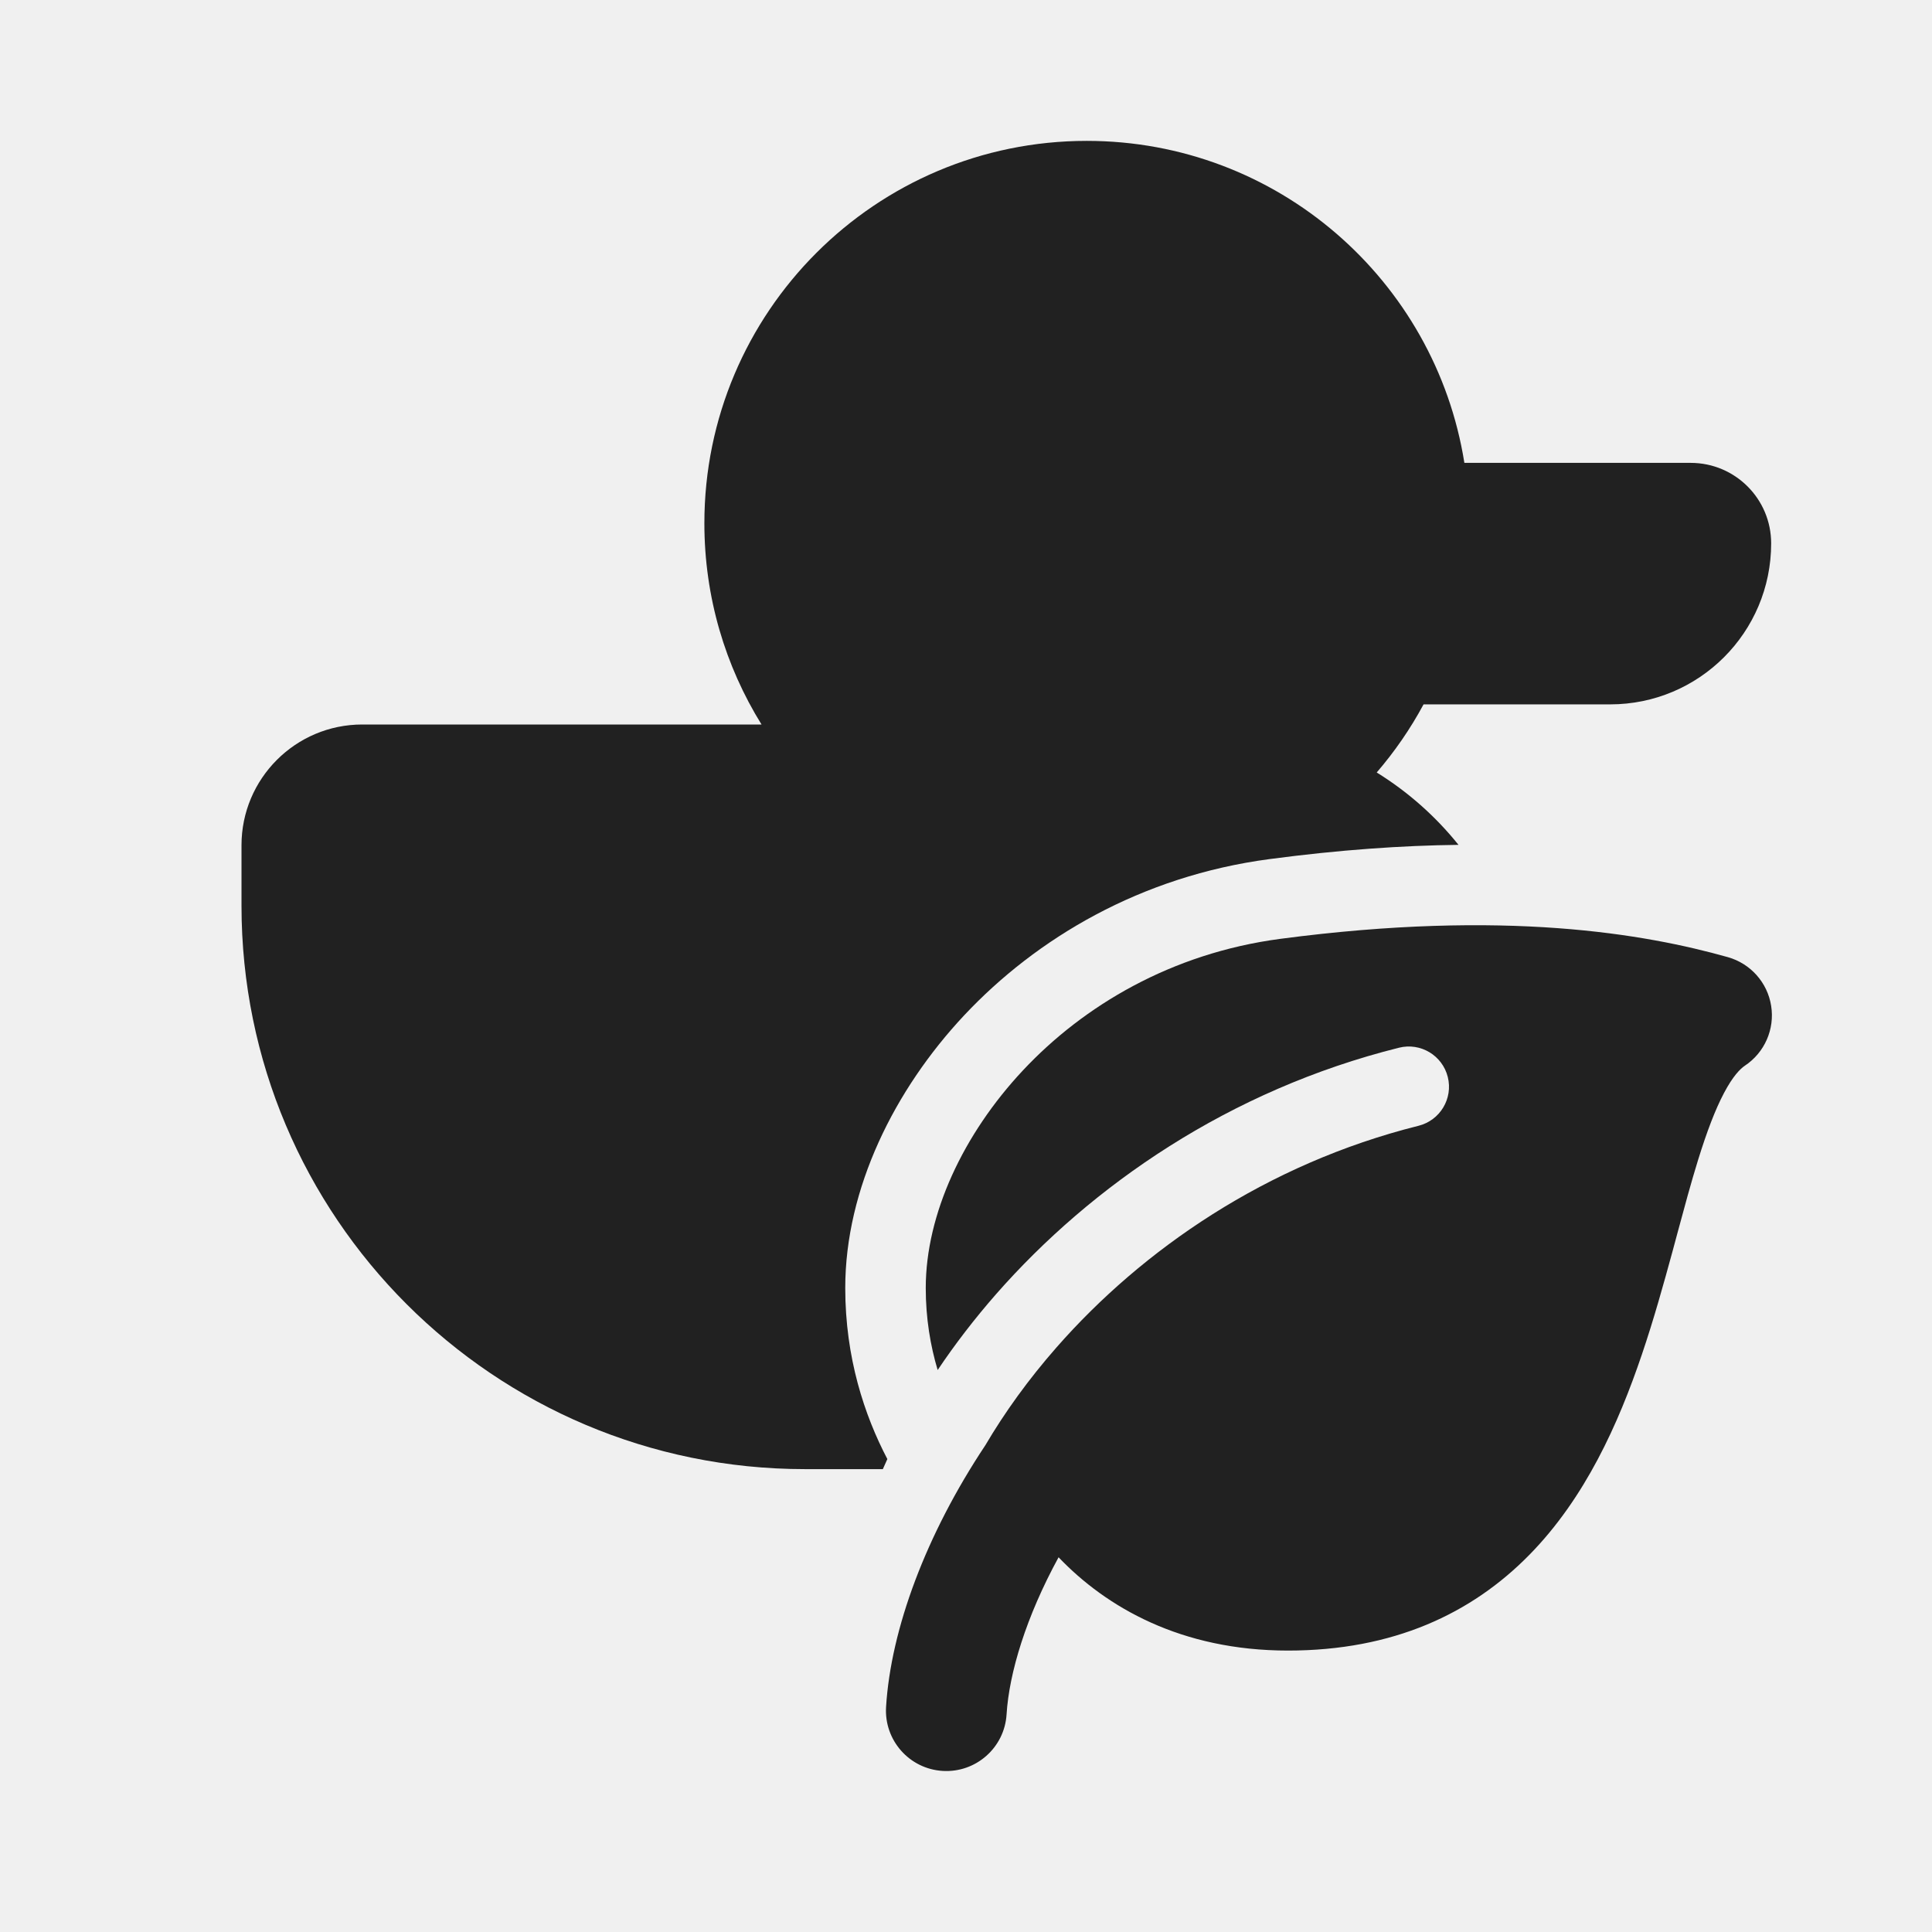
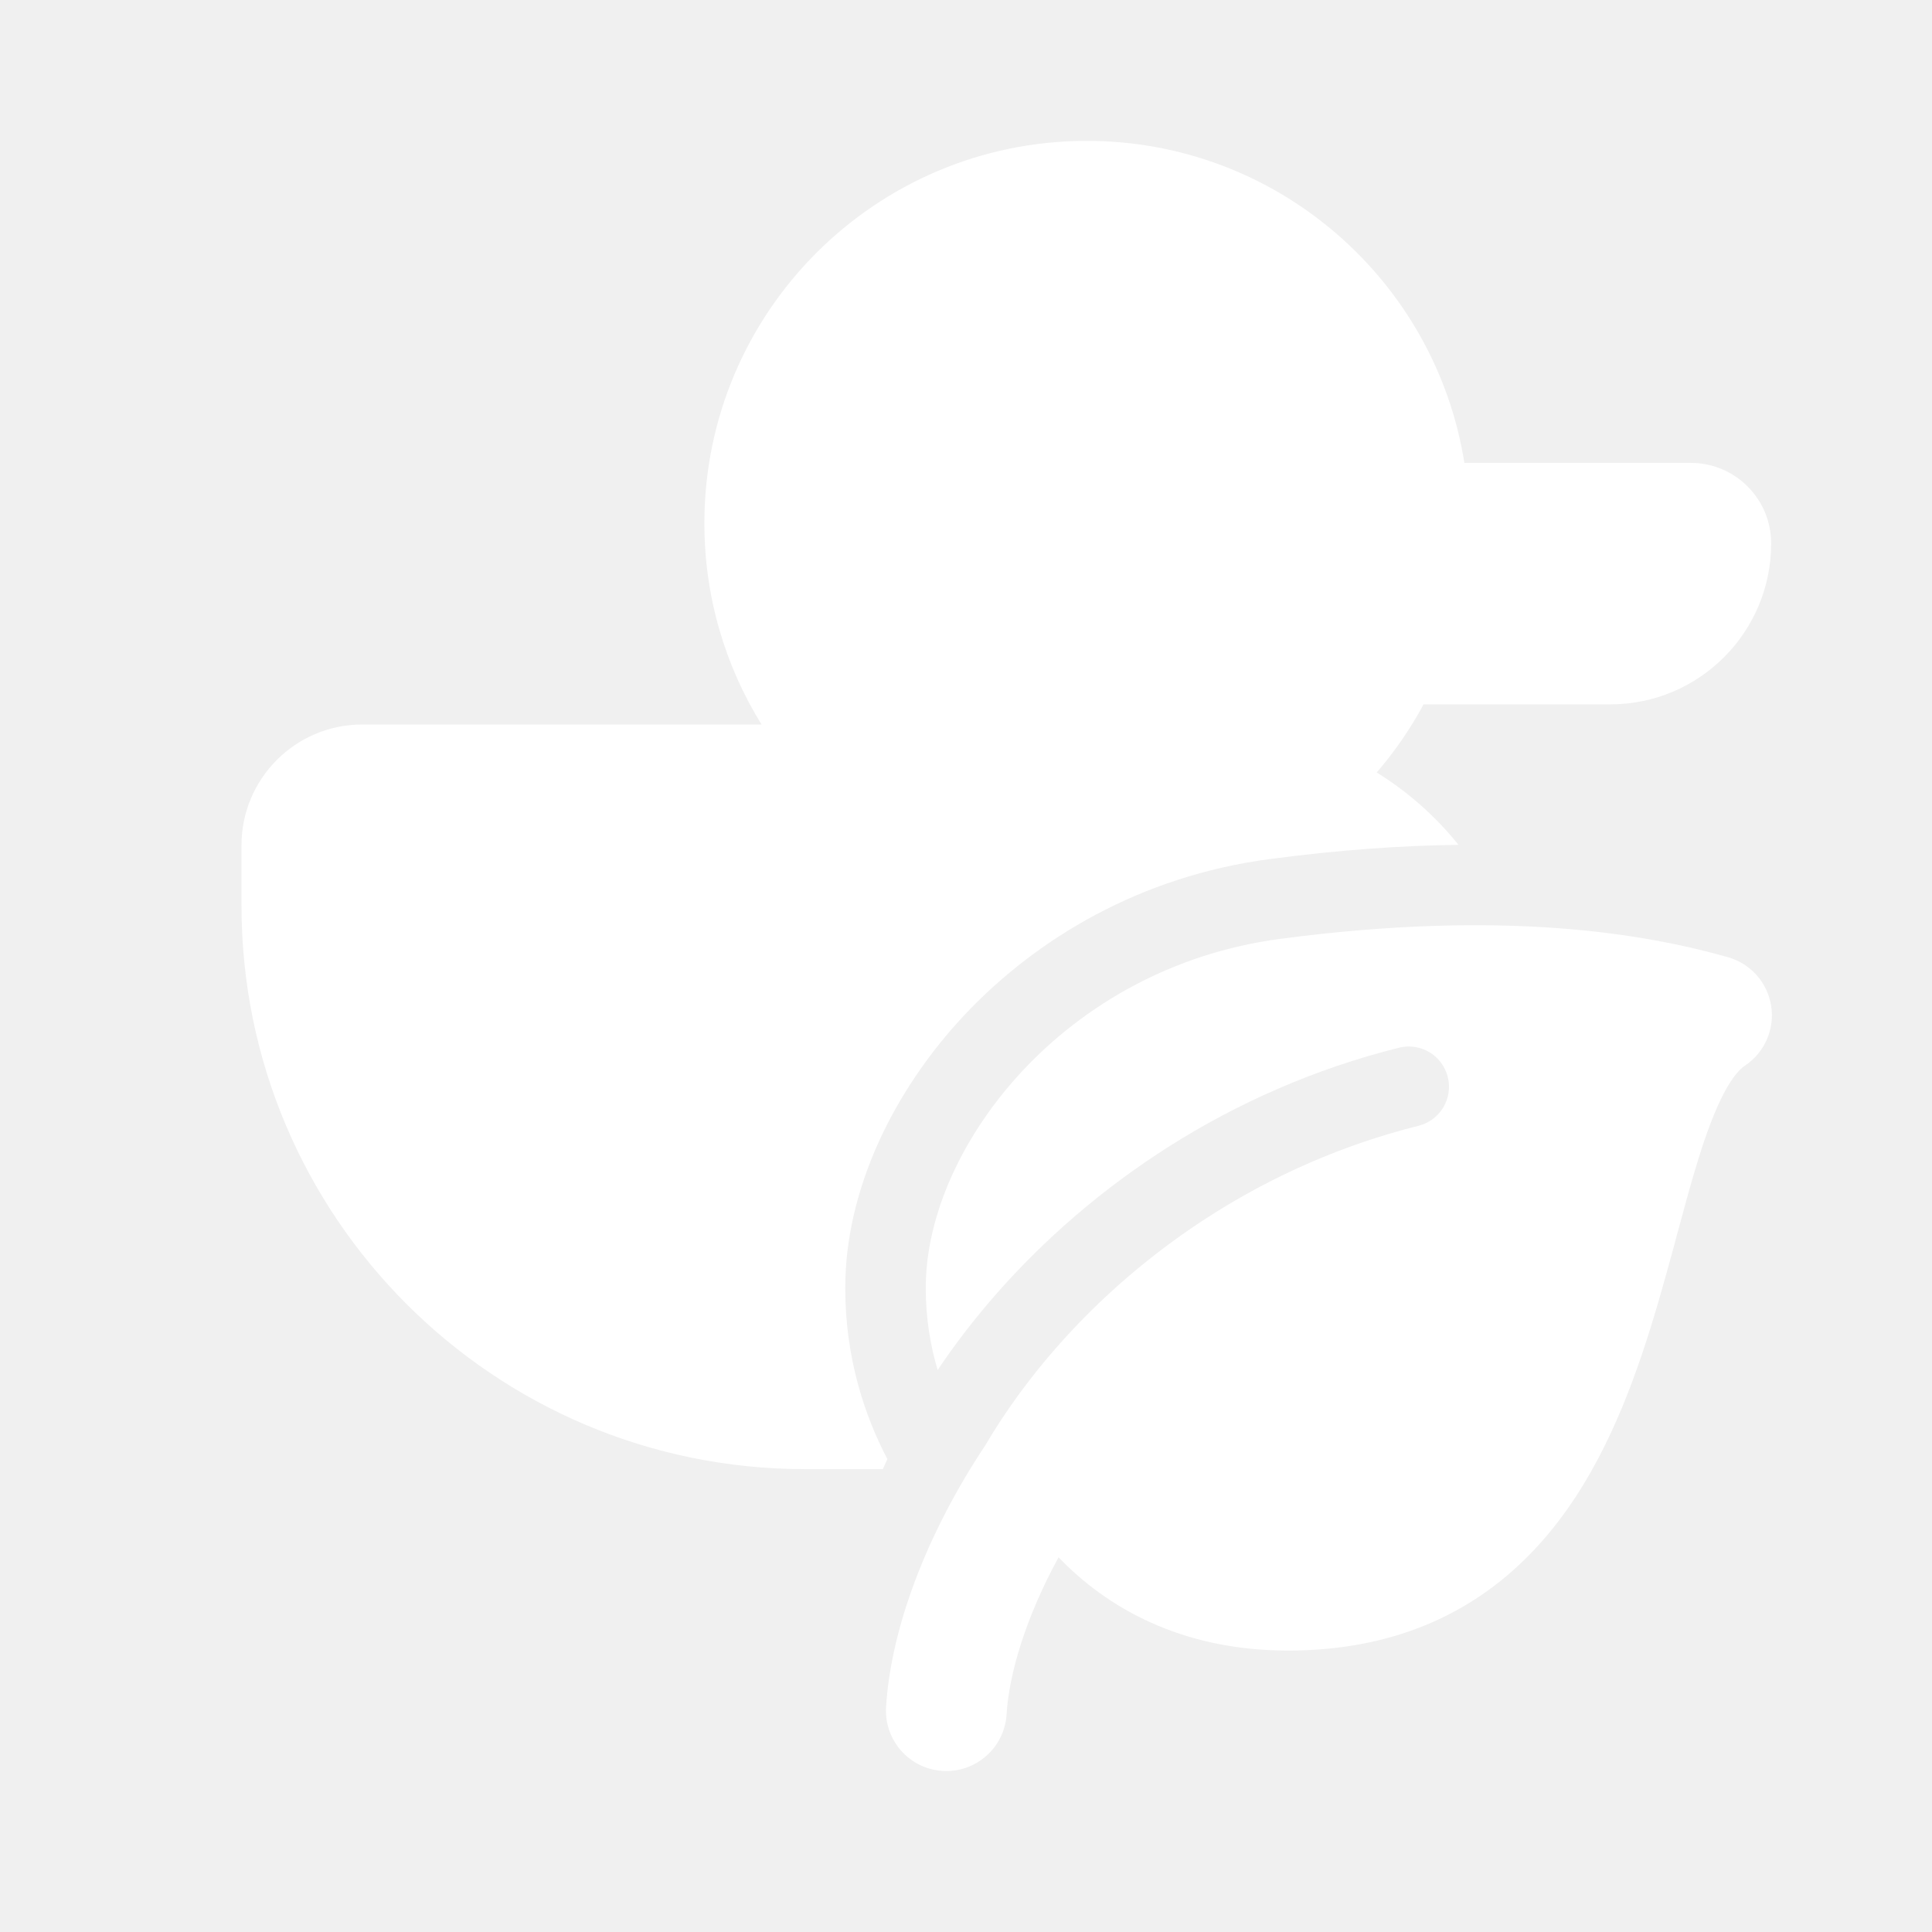
<svg xmlns="http://www.w3.org/2000/svg" width="24" height="24" viewBox="0 0 24 24" fill="none">
-   <path d="M17.102 9.596C17.325 9.337 17.521 9.053 17.684 8.75H20.002C21.107 8.75 22.002 7.855 22.002 6.75C22.002 6.198 21.555 5.75 21.002 5.75H18.191C17.831 3.483 15.868 1.75 13.5 1.75C10.877 1.75 8.75 3.877 8.75 6.5C8.75 7.417 9.01 8.274 9.46 9H4.5C3.672 9 3 9.672 3 10.5V11.25C3 15.116 6.134 18.25 10 18.25H10.967C10.985 18.208 11.004 18.167 11.023 18.125C10.739 17.582 10.5 16.867 10.5 16C10.5 14.764 11.113 13.535 11.977 12.613C12.875 11.656 14.172 10.884 15.77 10.672C16.644 10.556 17.424 10.503 18.118 10.495C17.834 10.141 17.49 9.836 17.102 9.596Z" fill="#212121" />
-   <path d="M12.24 17.954C11.502 19.063 11.066 20.24 11.007 21.205C10.982 21.618 11.296 21.974 11.71 21.999C12.123 22.024 12.479 21.71 12.504 21.296C12.536 20.782 12.746 20.085 13.15 19.345C13.742 19.965 14.671 20.504 16 20.504C17.304 20.504 18.28 20.047 18.999 19.314C19.692 18.608 20.104 17.688 20.396 16.826C20.544 16.39 20.666 15.95 20.778 15.54L20.835 15.328C20.925 14.994 21.008 14.687 21.096 14.403C21.203 14.059 21.306 13.786 21.416 13.578C21.527 13.367 21.619 13.276 21.676 13.238C21.92 13.076 22.048 12.786 22.002 12.496C21.957 12.207 21.747 11.97 21.464 11.89C20.44 11.602 18.702 11.293 15.902 11.663C14.553 11.842 13.461 12.492 12.707 13.297C11.967 14.087 11.5 15.083 11.5 16C11.5 16.377 11.558 16.718 11.648 17.019C11.863 16.698 12.107 16.381 12.374 16.076C13.559 14.727 15.269 13.542 17.379 13.015C17.647 12.948 17.918 13.111 17.985 13.379C18.052 13.647 17.889 13.918 17.621 13.985C15.731 14.458 14.191 15.523 13.126 16.736C12.774 17.137 12.479 17.548 12.24 17.954Z" fill="#212121" />
+   <path d="M17.102 9.596C17.325 9.337 17.521 9.053 17.684 8.75H20.002C21.107 8.75 22.002 7.855 22.002 6.75C22.002 6.198 21.555 5.75 21.002 5.75H18.191C17.831 3.483 15.868 1.75 13.5 1.75C10.877 1.75 8.75 3.877 8.75 6.5C8.75 7.417 9.01 8.274 9.46 9H4.5C3.672 9 3 9.672 3 10.5V11.25C3 15.116 6.134 18.25 10 18.25H10.967C10.985 18.208 11.004 18.167 11.023 18.125C10.739 17.582 10.5 16.867 10.5 16C10.5 14.764 11.113 13.535 11.977 12.613C12.875 11.656 14.172 10.884 15.77 10.672C16.644 10.556 17.424 10.503 18.118 10.495C17.834 10.141 17.49 9.836 17.102 9.596Z" fill="white" />
+   <path d="M12.24 17.954C11.502 19.063 11.066 20.24 11.007 21.205C10.982 21.618 11.296 21.974 11.71 21.999C12.123 22.024 12.479 21.71 12.504 21.296C12.536 20.782 12.746 20.085 13.15 19.345C13.742 19.965 14.671 20.504 16 20.504C17.304 20.504 18.28 20.047 18.999 19.314C19.692 18.608 20.104 17.688 20.396 16.826C20.544 16.39 20.666 15.95 20.778 15.54L20.835 15.328C20.925 14.994 21.008 14.687 21.096 14.403C21.203 14.059 21.306 13.786 21.416 13.578C21.527 13.367 21.619 13.276 21.676 13.238C21.92 13.076 22.048 12.786 22.002 12.496C21.957 12.207 21.747 11.97 21.464 11.89C20.44 11.602 18.702 11.293 15.902 11.663C14.553 11.842 13.461 12.492 12.707 13.297C11.967 14.087 11.5 15.083 11.5 16C11.5 16.377 11.558 16.718 11.648 17.019C11.863 16.698 12.107 16.381 12.374 16.076C13.559 14.727 15.269 13.542 17.379 13.015C17.647 12.948 17.918 13.111 17.985 13.379C18.052 13.647 17.889 13.918 17.621 13.985C15.731 14.458 14.191 15.523 13.126 16.736C12.774 17.137 12.479 17.548 12.24 17.954Z" fill="white" />
</svg>
